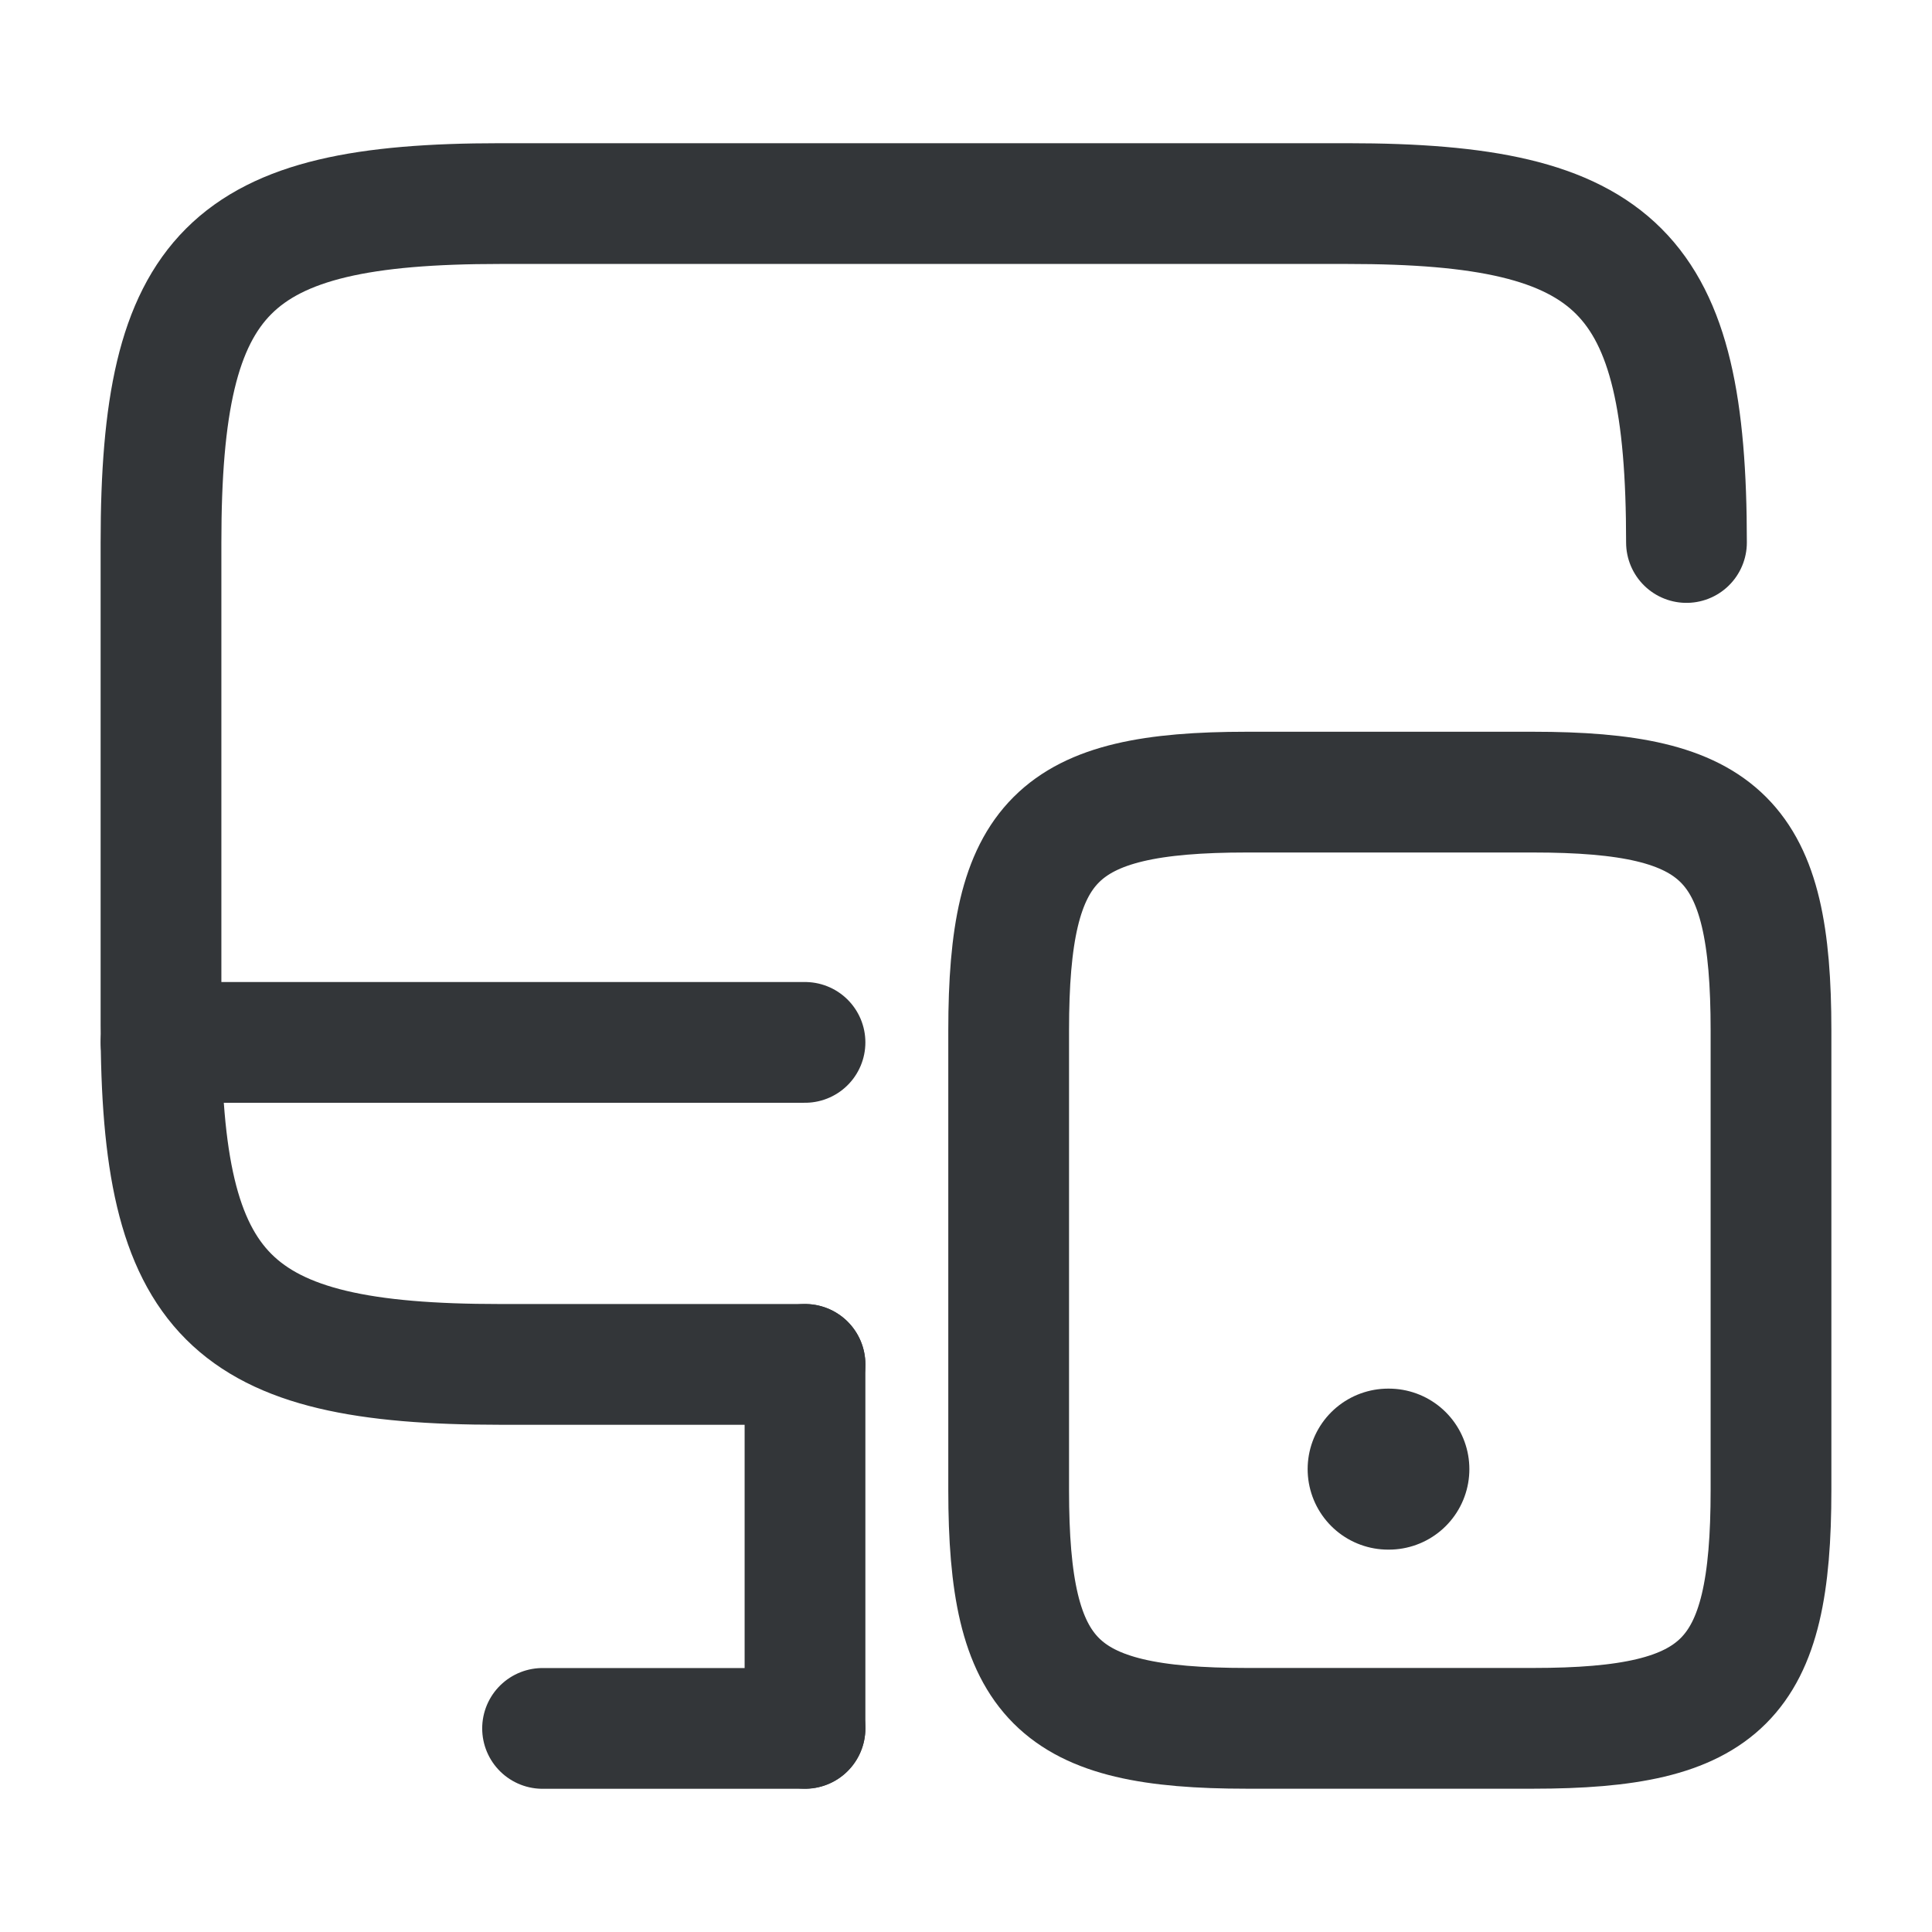
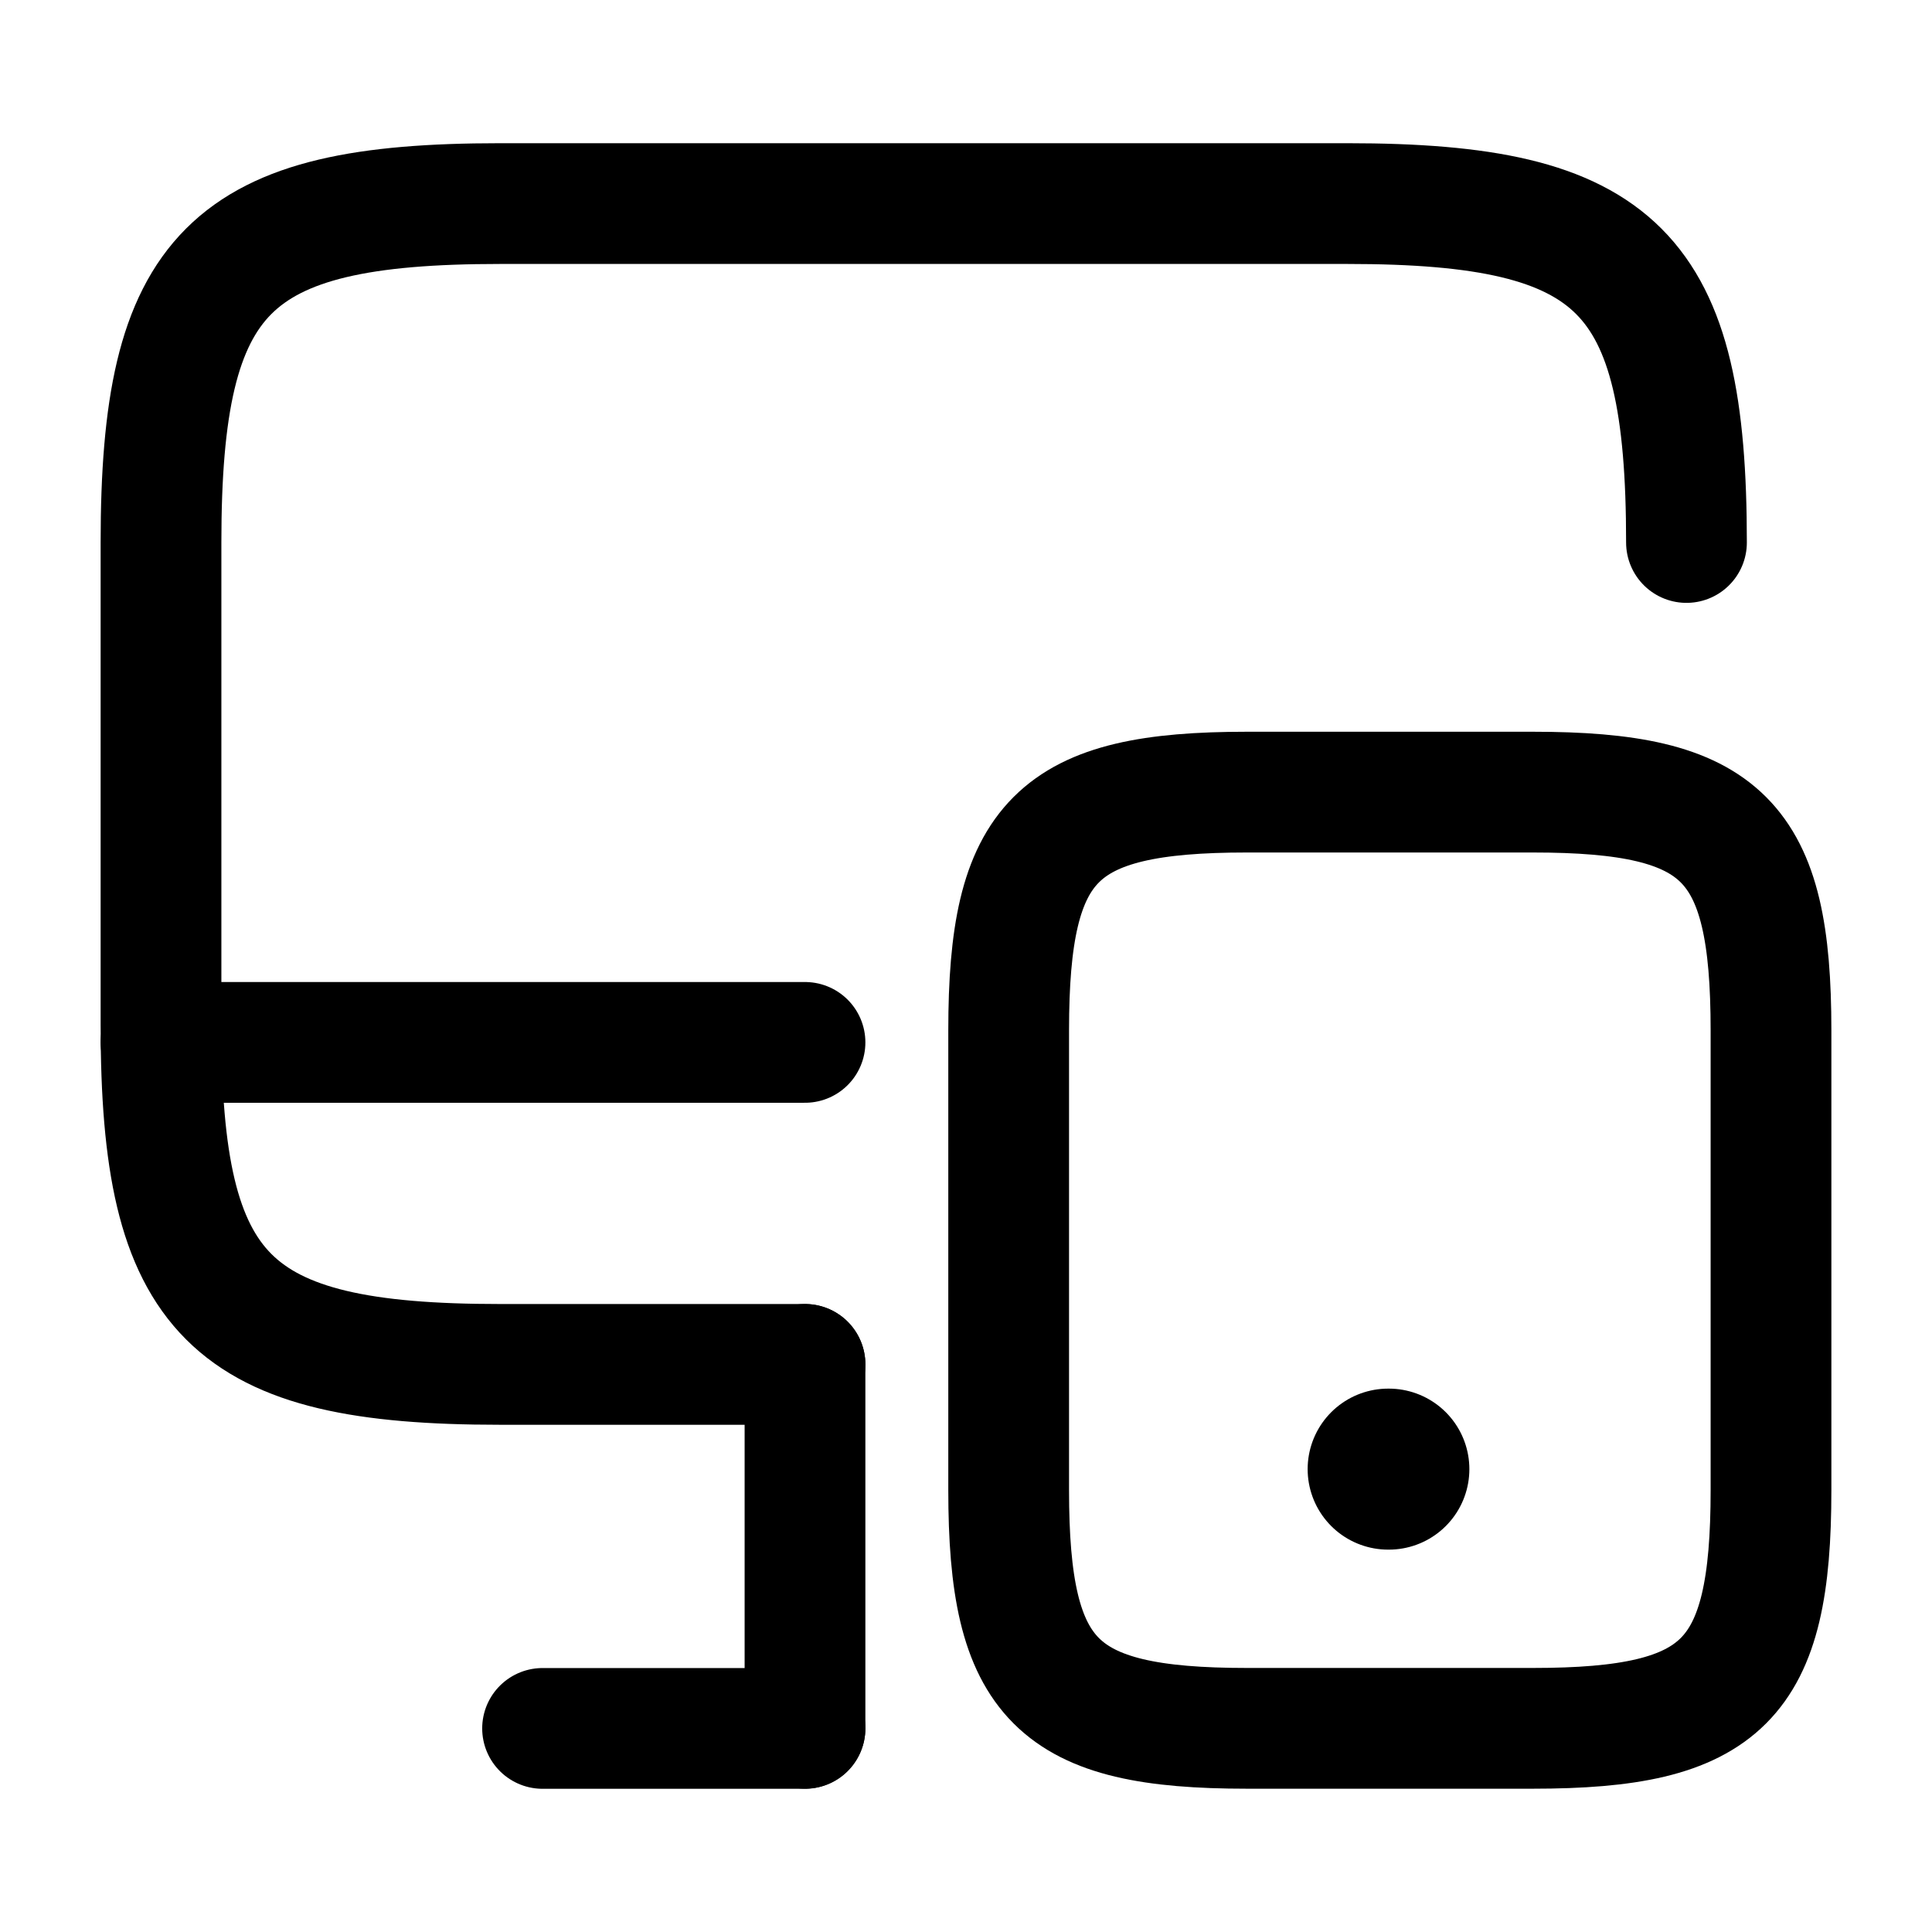
<svg xmlns="http://www.w3.org/2000/svg" width="24" height="24" viewBox="0 0 24 24" fill="none">
  <g clip-path="url(#clip0_4418_10025)">
-     <path d="M10 16.949H6.21C2.84 16.949 2 16.109 2 12.739V6.739C2 3.369 2.84 2.529 6.21 2.529H16.74C20.11 2.529 20.95 3.369 20.95 6.739" stroke="#333639" stroke-width="1.5" stroke-linecap="round" stroke-linejoin="round" />
-     <path d="M10 21.469V16.949" stroke="#333639" stroke-width="1.5" stroke-linecap="round" stroke-linejoin="round" />
-     <path d="M2 12.949H10" stroke="#333639" stroke-width="1.5" stroke-linecap="round" stroke-linejoin="round" />
-     <path d="M6.74 21.471H10" stroke="#333639" stroke-width="1.5" stroke-linecap="round" stroke-linejoin="round" />
-     <path d="M22 12.8V18.51C22 20.88 21.41 21.47 19.04 21.47H15.49C13.12 21.47 12.53 20.88 12.53 18.51V12.8C12.53 10.43 13.12 9.84 15.49 9.84H19.04C21.41 9.84 22 10.43 22 12.8Z" stroke="#333639" stroke-width="1.5" stroke-linecap="round" stroke-linejoin="round" />
-     <path d="M17.244 18.25H17.253" stroke="#333639" stroke-width="2" stroke-linecap="round" stroke-linejoin="round" />
+     <path d="M10 16.949H6.21C2.84 16.949 2 16.109 2 12.739V6.739C2 3.369 2.84 2.529 6.21 2.529H16.74C20.11 2.529 20.95 3.369 20.95 6.739" stroke="currentColor" stroke-width="1.5" stroke-linecap="round" stroke-linejoin="round" />
+     <path d="M10 21.469V16.949" stroke="currentColor" stroke-width="1.5" stroke-linecap="round" stroke-linejoin="round" />
+     <path d="M2 12.949H10" stroke="currentColor" stroke-width="1.5" stroke-linecap="round" stroke-linejoin="round" />
+     <path d="M6.74 21.471H10" stroke="currentColor" stroke-width="1.5" stroke-linecap="round" stroke-linejoin="round" />
+     <path d="M22 12.8V18.51C22 20.88 21.41 21.47 19.04 21.47H15.49C13.12 21.47 12.53 20.88 12.53 18.51V12.8C12.53 10.43 13.12 9.84 15.49 9.84H19.04C21.41 9.84 22 10.43 22 12.8Z" stroke="currentColor" stroke-width="1.5" stroke-linecap="round" stroke-linejoin="round" />
+     <path d="M17.244 18.25H17.253" stroke="currentColor" stroke-width="2" stroke-linecap="round" stroke-linejoin="round" />
  </g>
  <defs>
    <clipPath id="clip0_4418_10025">
      <rect width="24" height="24" fill="none" />
    </clipPath>
  </defs>
</svg>
